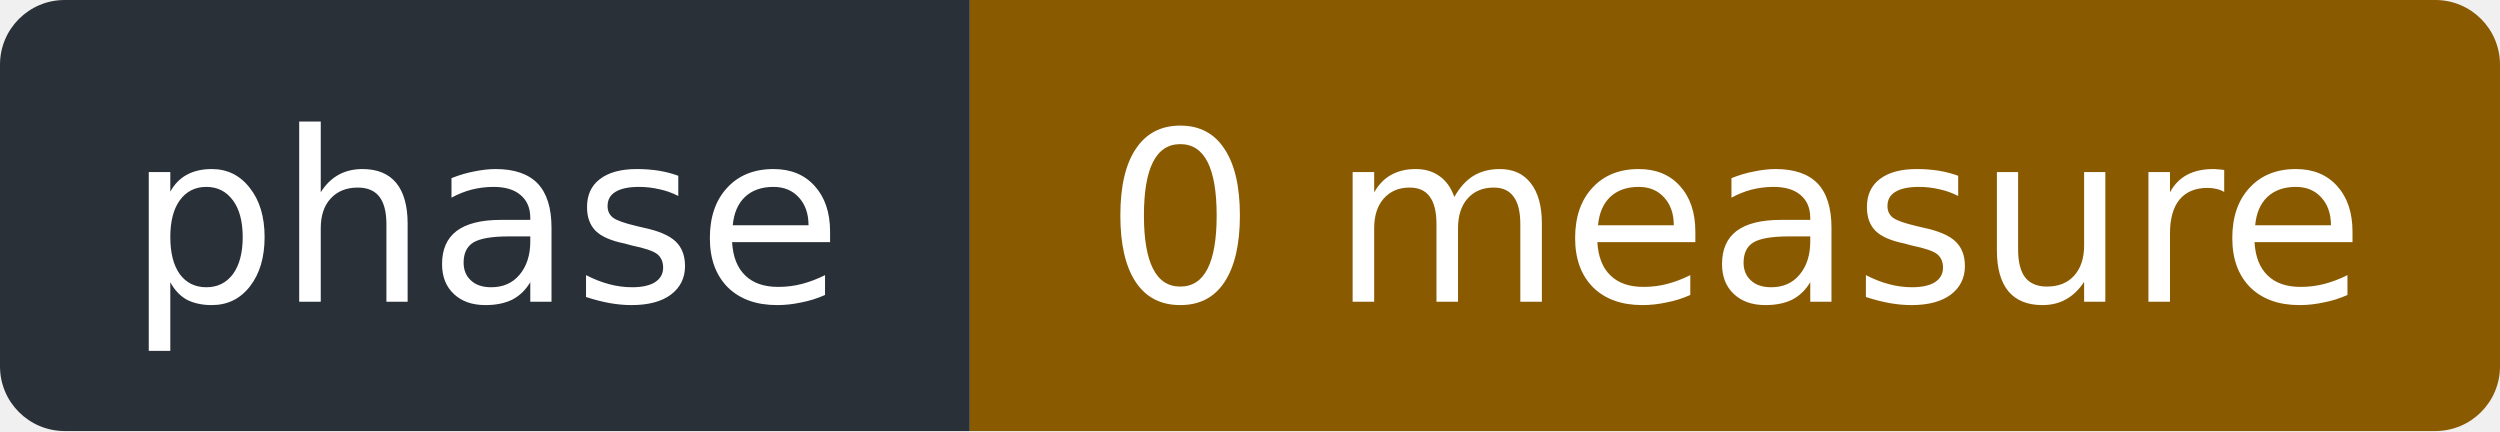
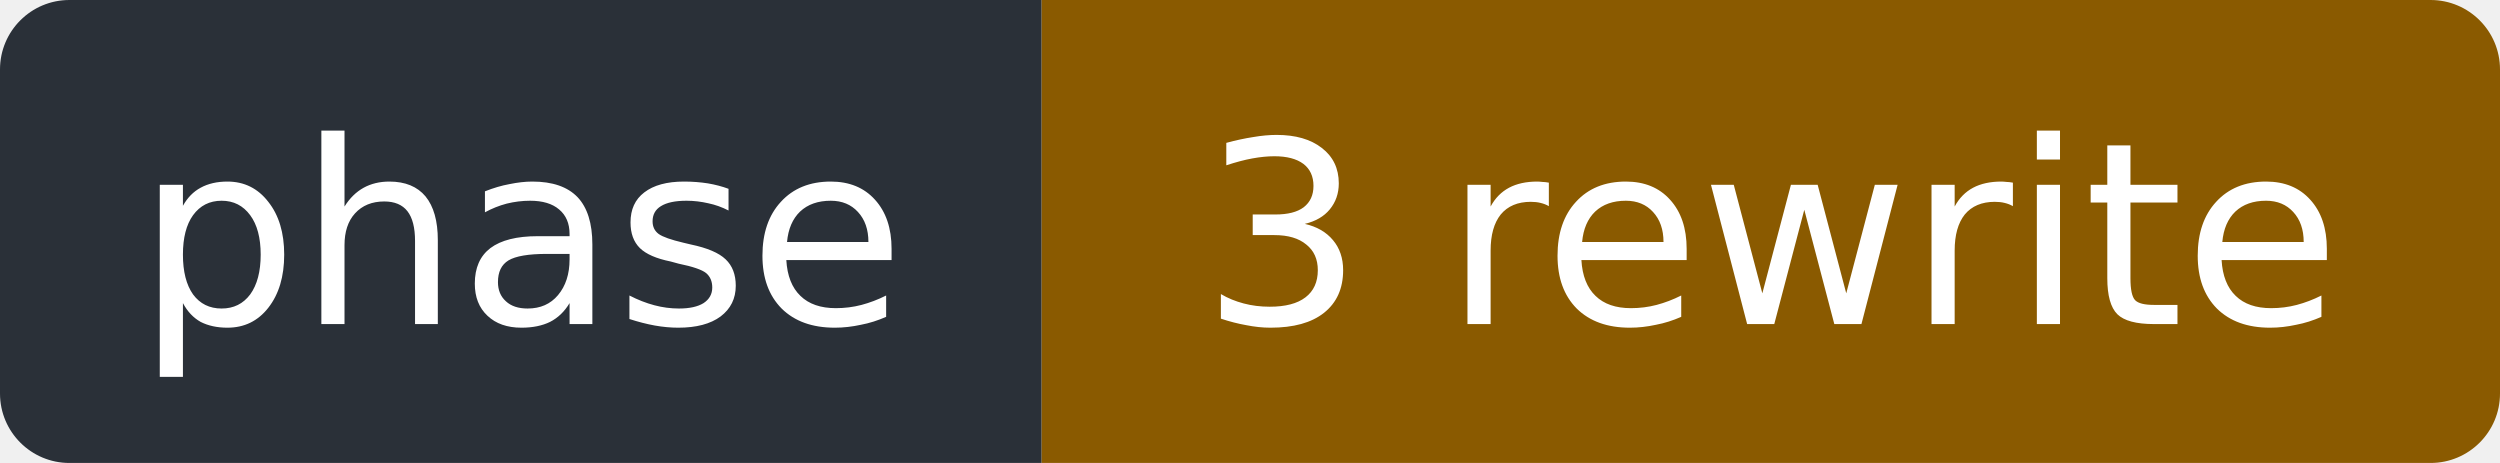
- <svg xmlns="http://www.w3.org/2000/svg" width="116" height="20" role="img" aria-label="phase: 0 measure">
+ <svg xmlns="http://www.w3.org/2000/svg" width="108" height="20" role="img" aria-label="phase: 3 rewrite">
  <clipPath id="r">
-     <rect width="116" height="20" rx="3" />
+     <rect width="108" height="20" rx="3" />
  </clipPath>
  <g clip-path="url(#r)">
    <rect width="45" height="20" fill="#2a3038" />
-     <rect x="45" width="71" height="20" fill="#8a5a00" />
+     <rect x="45" width="63" height="20" fill="#8a5a00" />
  </g>
  <g fill="#fff" font-family="Verdana,Geneva,DejaVu Sans,sans-serif" font-size="11" text-anchor="middle">
    <text x="22.5" y="14" textLength="33">phase</text>
-     <text x="80.5" y="14" textLength="59">0 measure</text>
+     <text x="76.5" y="14" textLength="51">3 rewrite</text>
  </g>
</svg>
